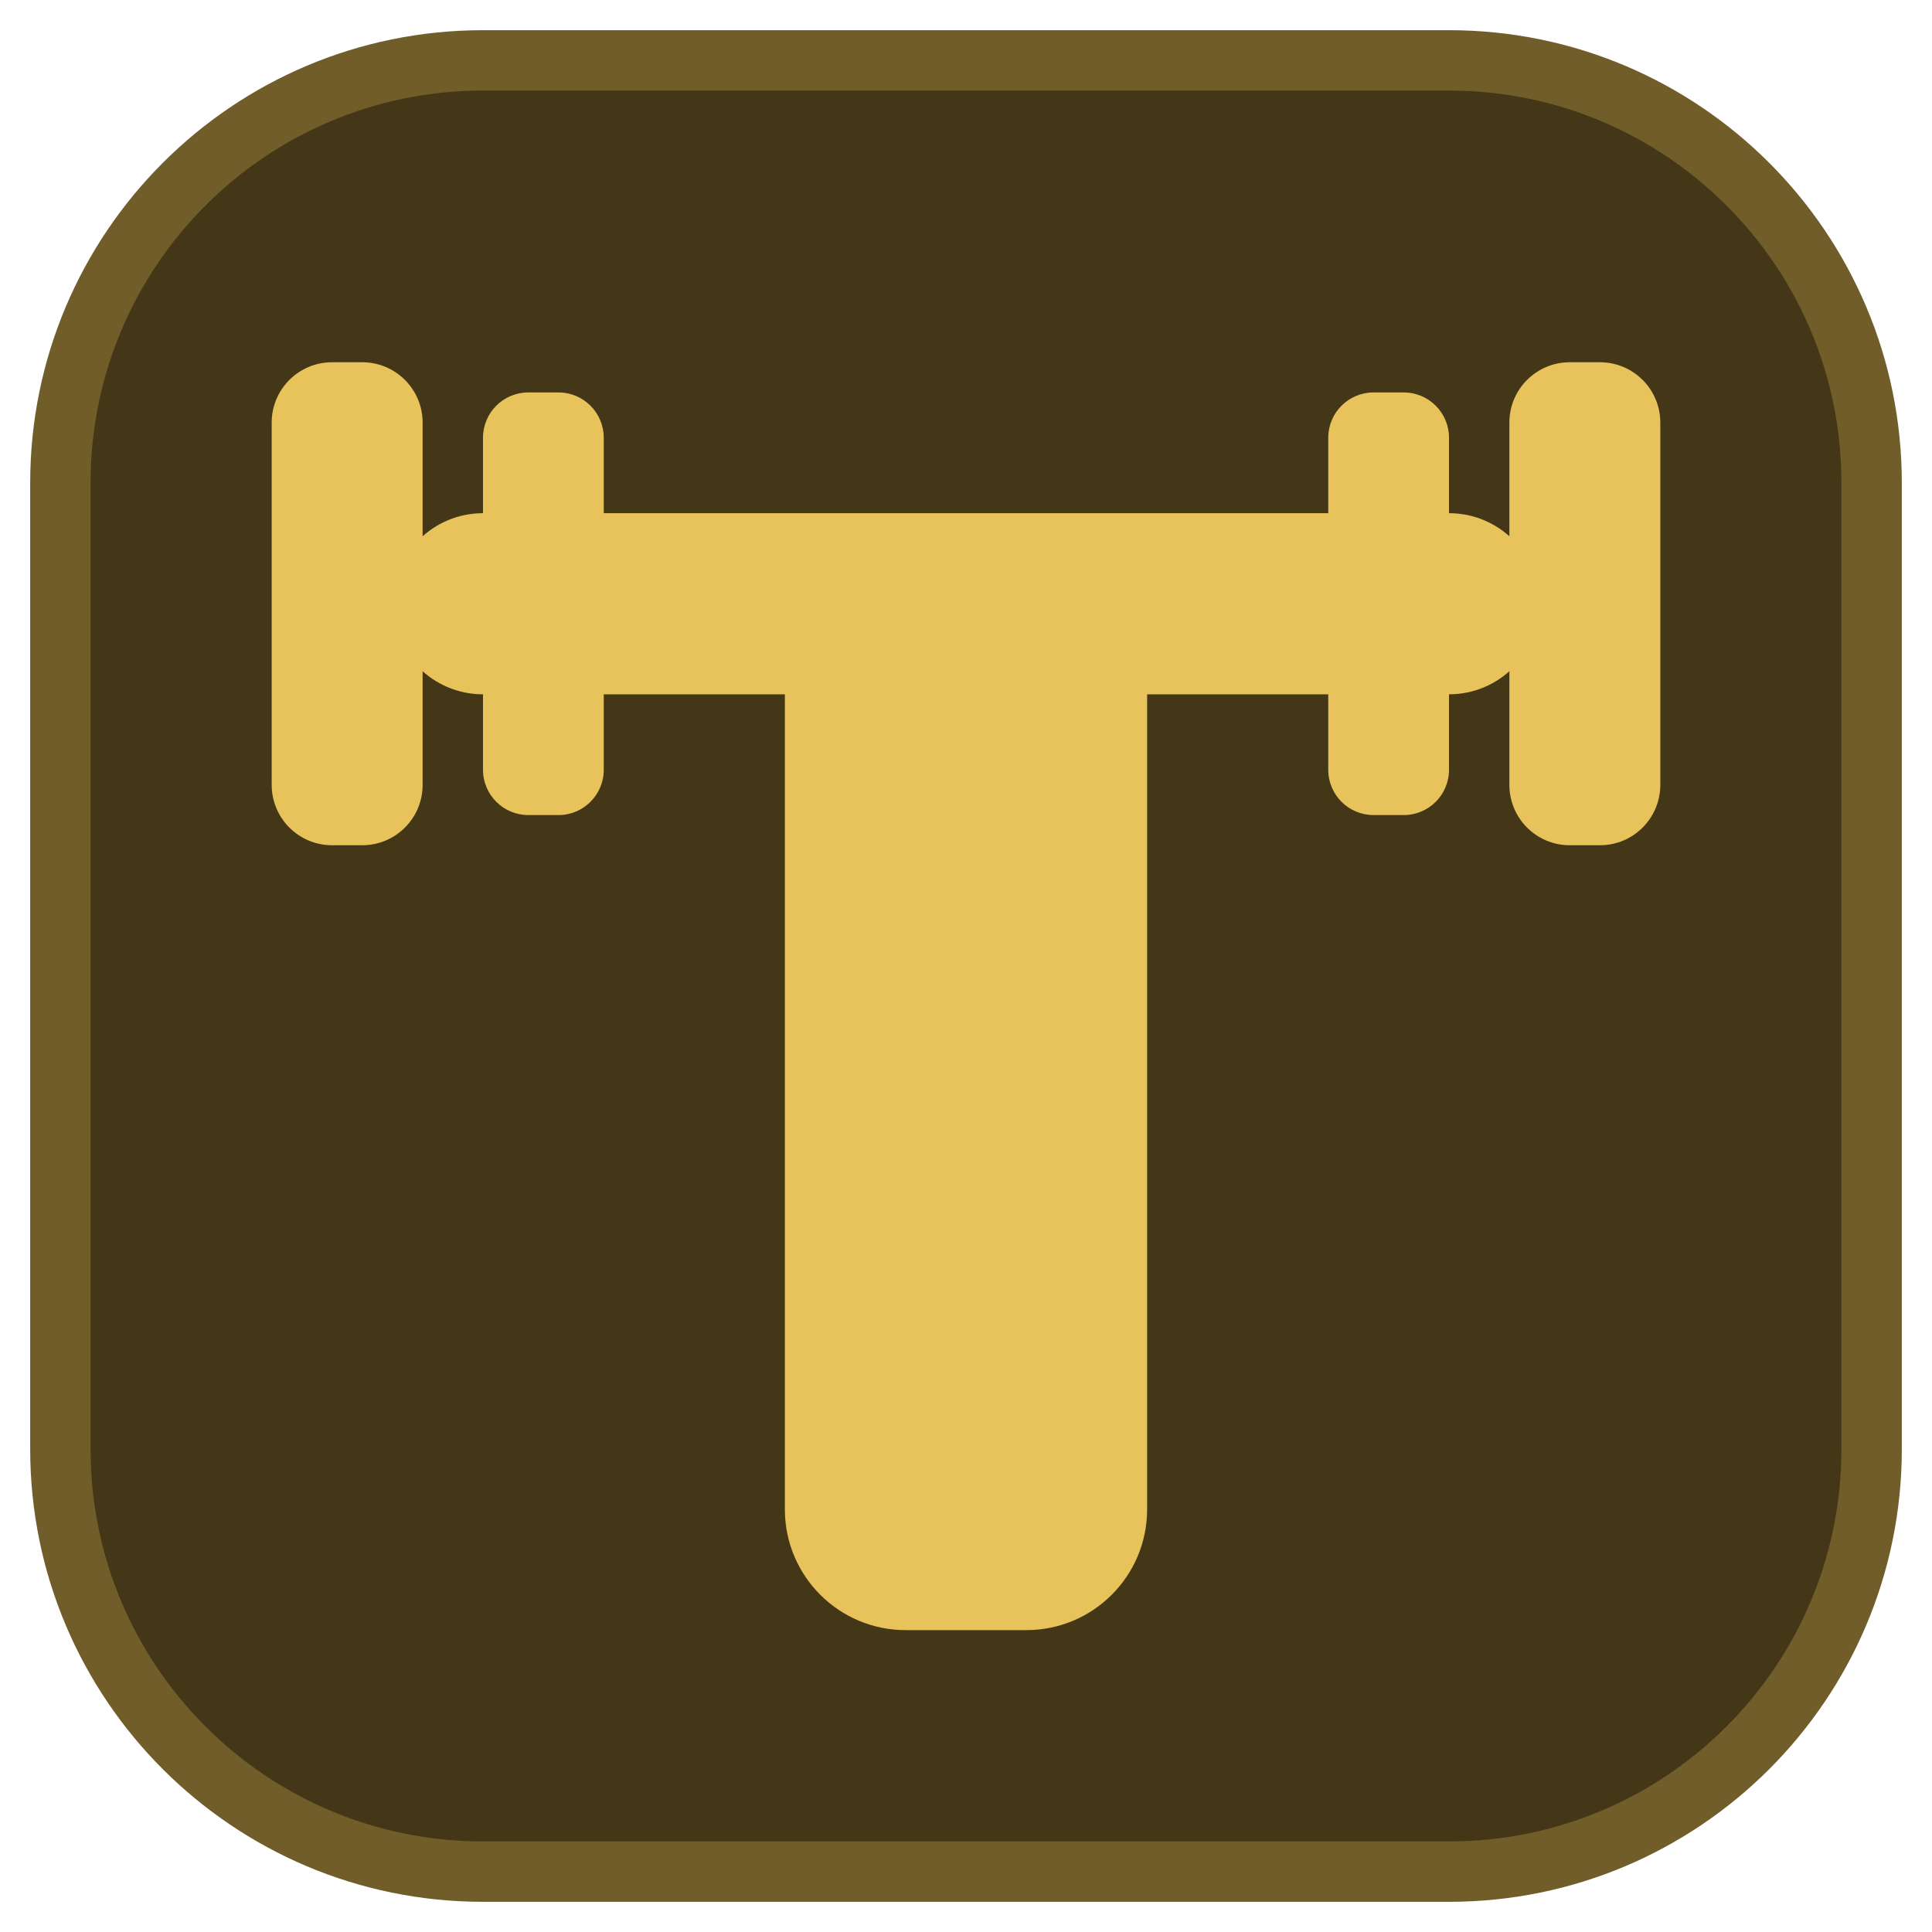
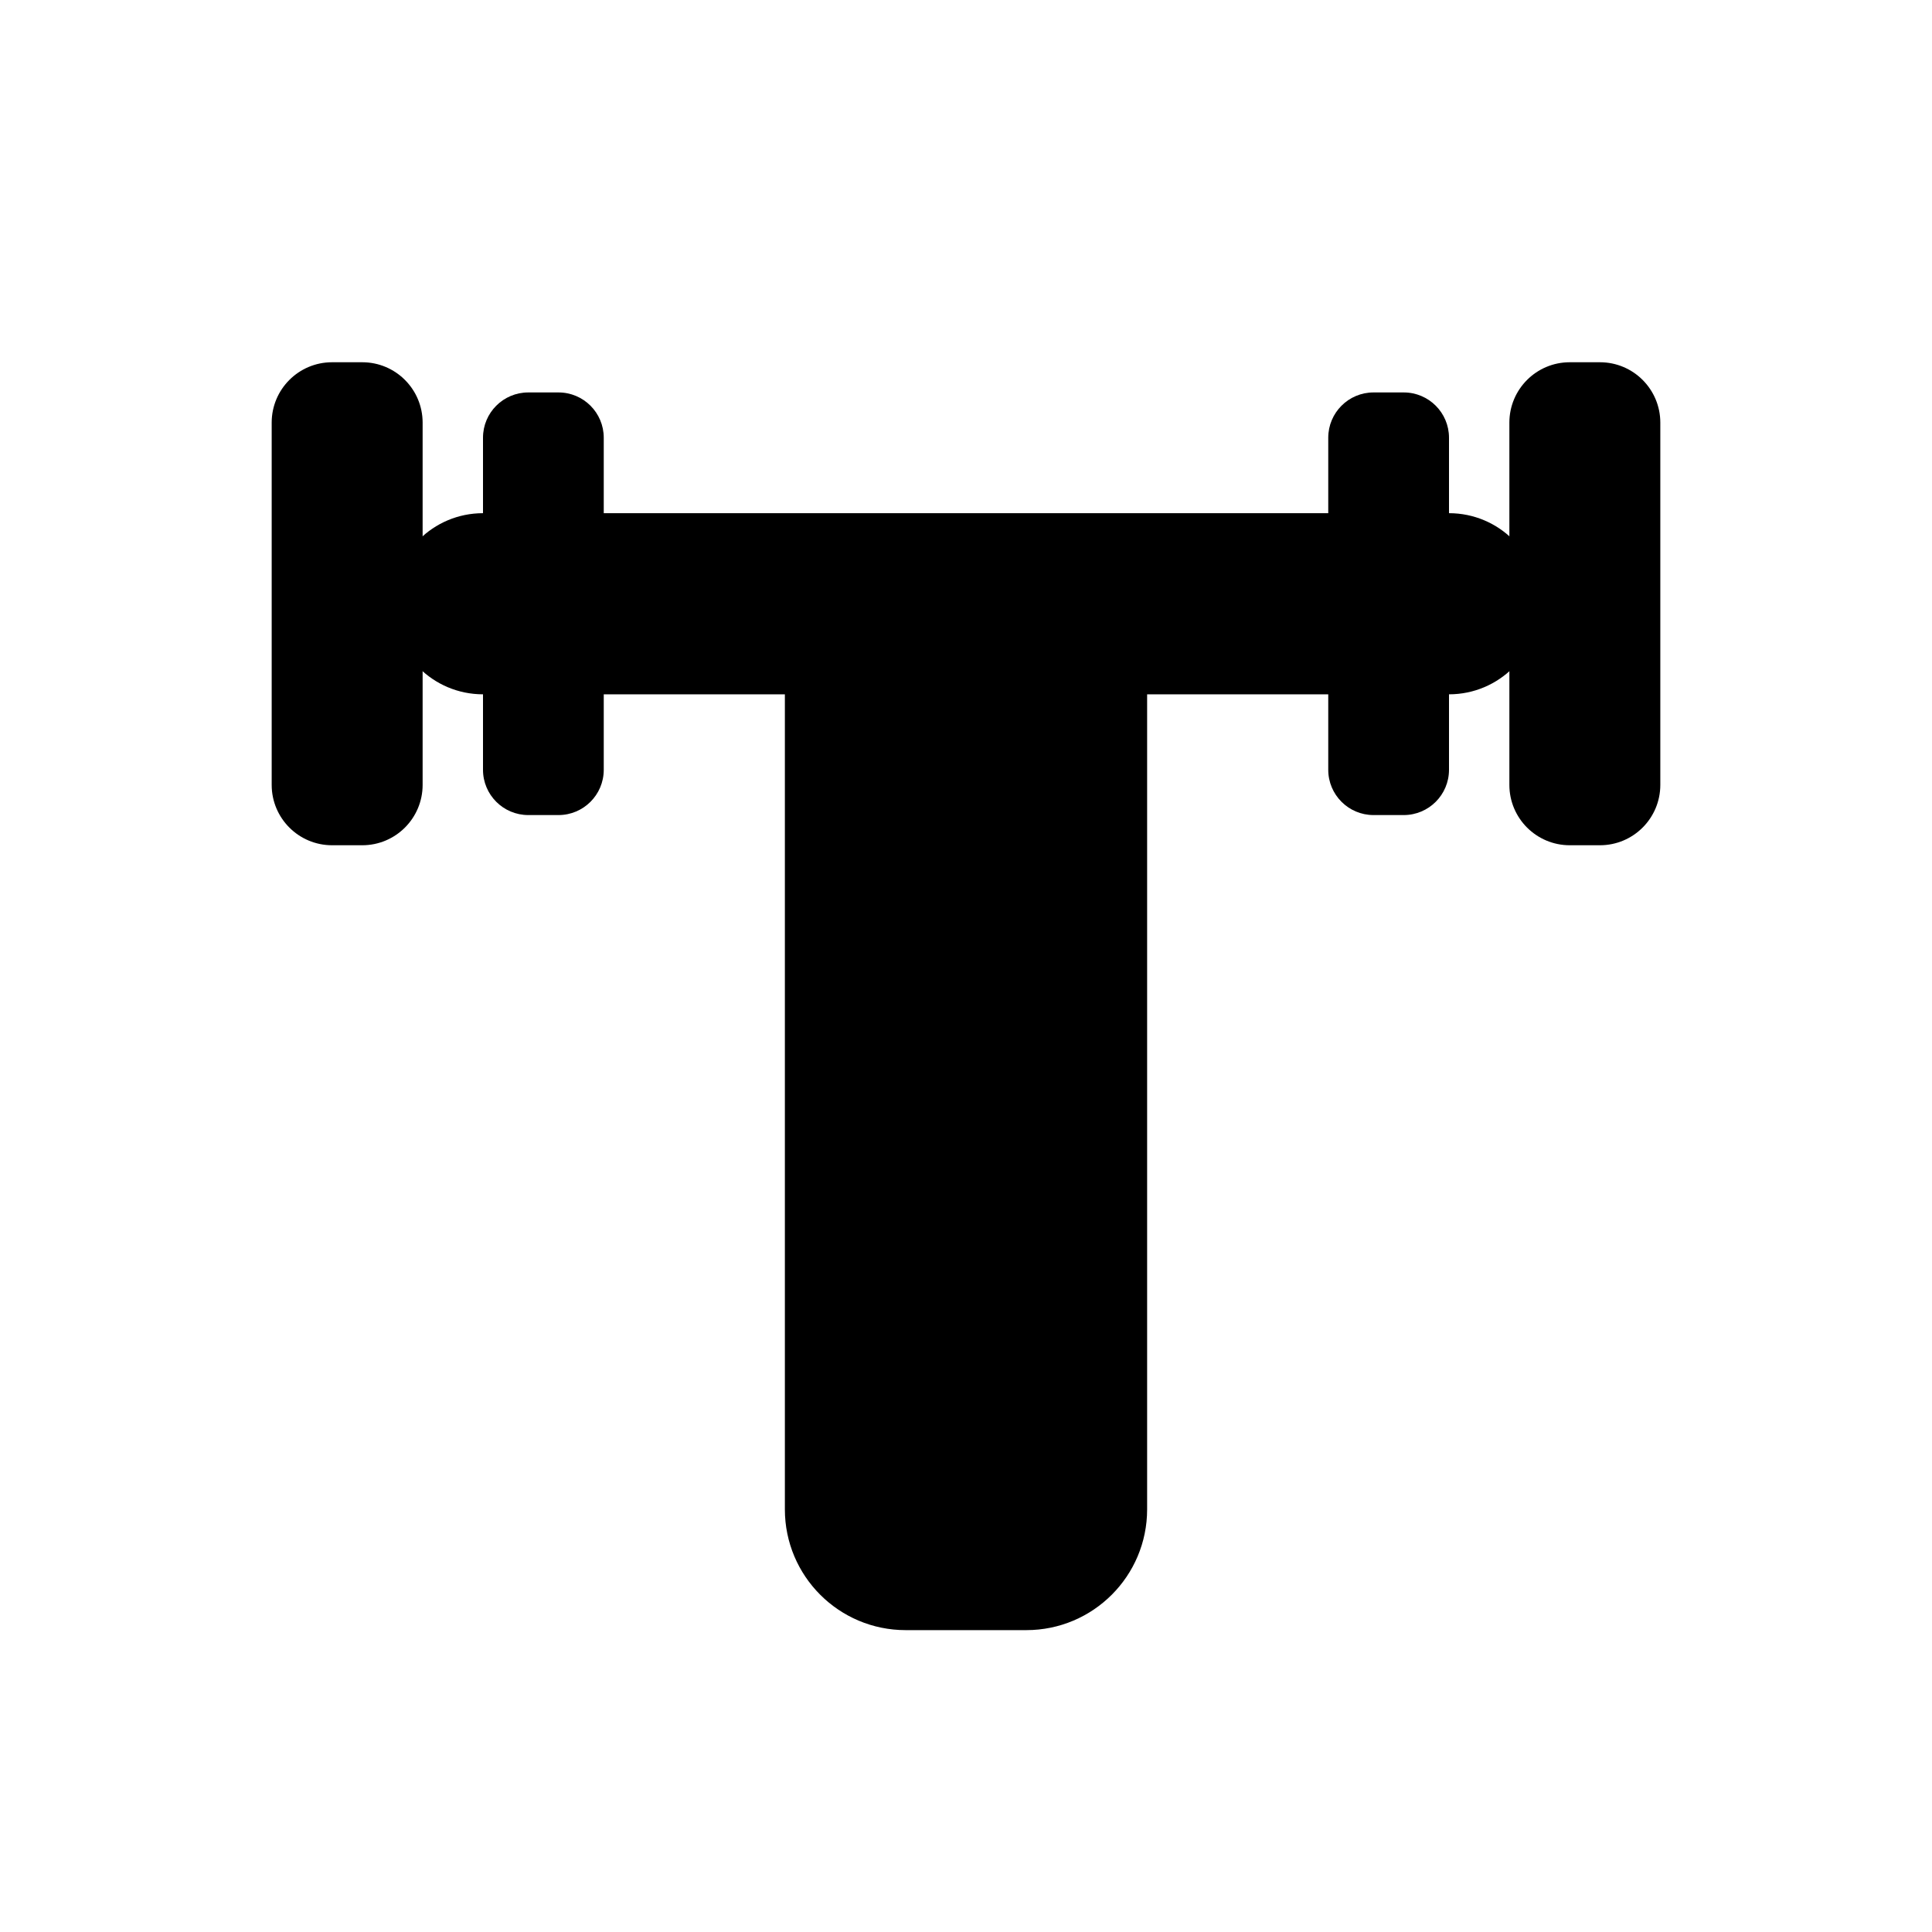
<svg xmlns="http://www.w3.org/2000/svg" viewBox="0 0 64 64" role="img" aria-labelledby="title">
-   <rect x="2" y="2" width="60" height="60" rx="14" fill="#443717" stroke="#705D2A" stroke-width="2" />
-   <g fill="#E8C25A">
+   <g fill="#000000">
    <rect x="13" y="17" width="38" height="6" rx="3" />
    <rect x="9" y="12" width="5" height="16" rx="2" />
    <rect x="16" y="13" width="4" height="14" rx="1.5" />
    <rect x="44" y="13" width="4" height="14" rx="1.5" />
    <rect x="50" y="12" width="5" height="16" rx="2" />
    <path d="M26 20h12v30a4 4 0 0 1-4 4h-4a4 4 0 0 1-4-4z" />
  </g>
</svg>
